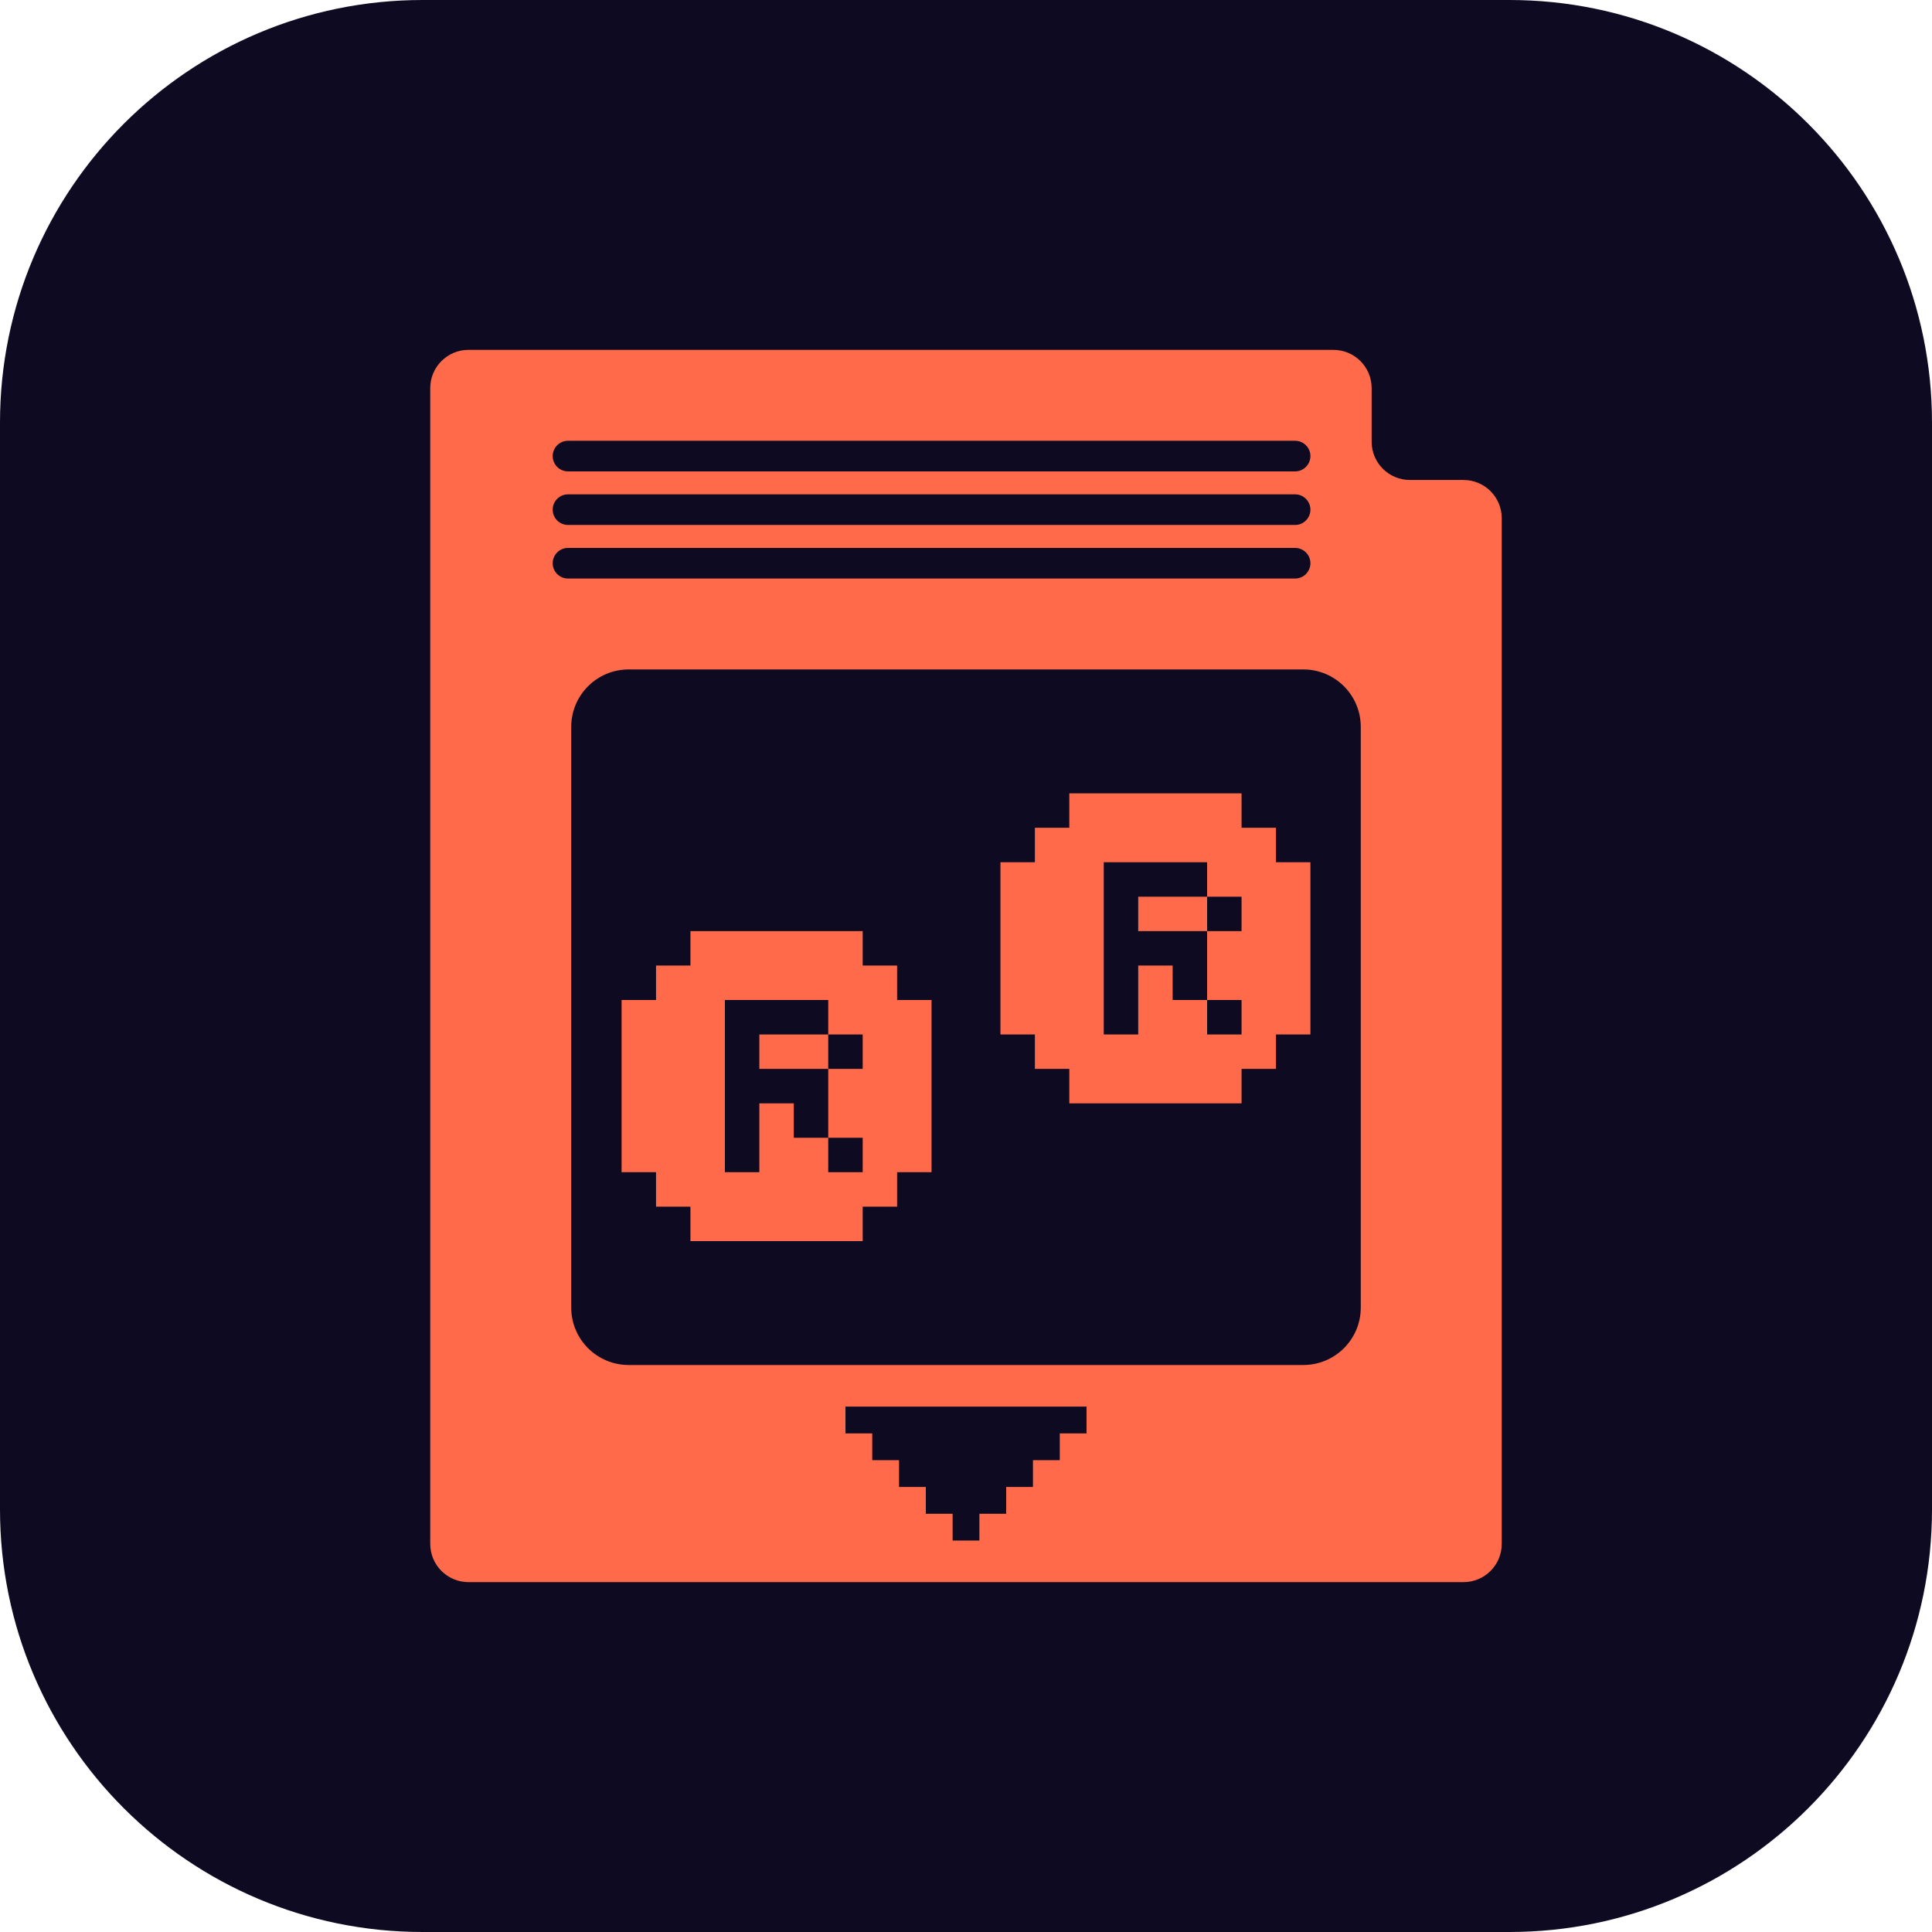
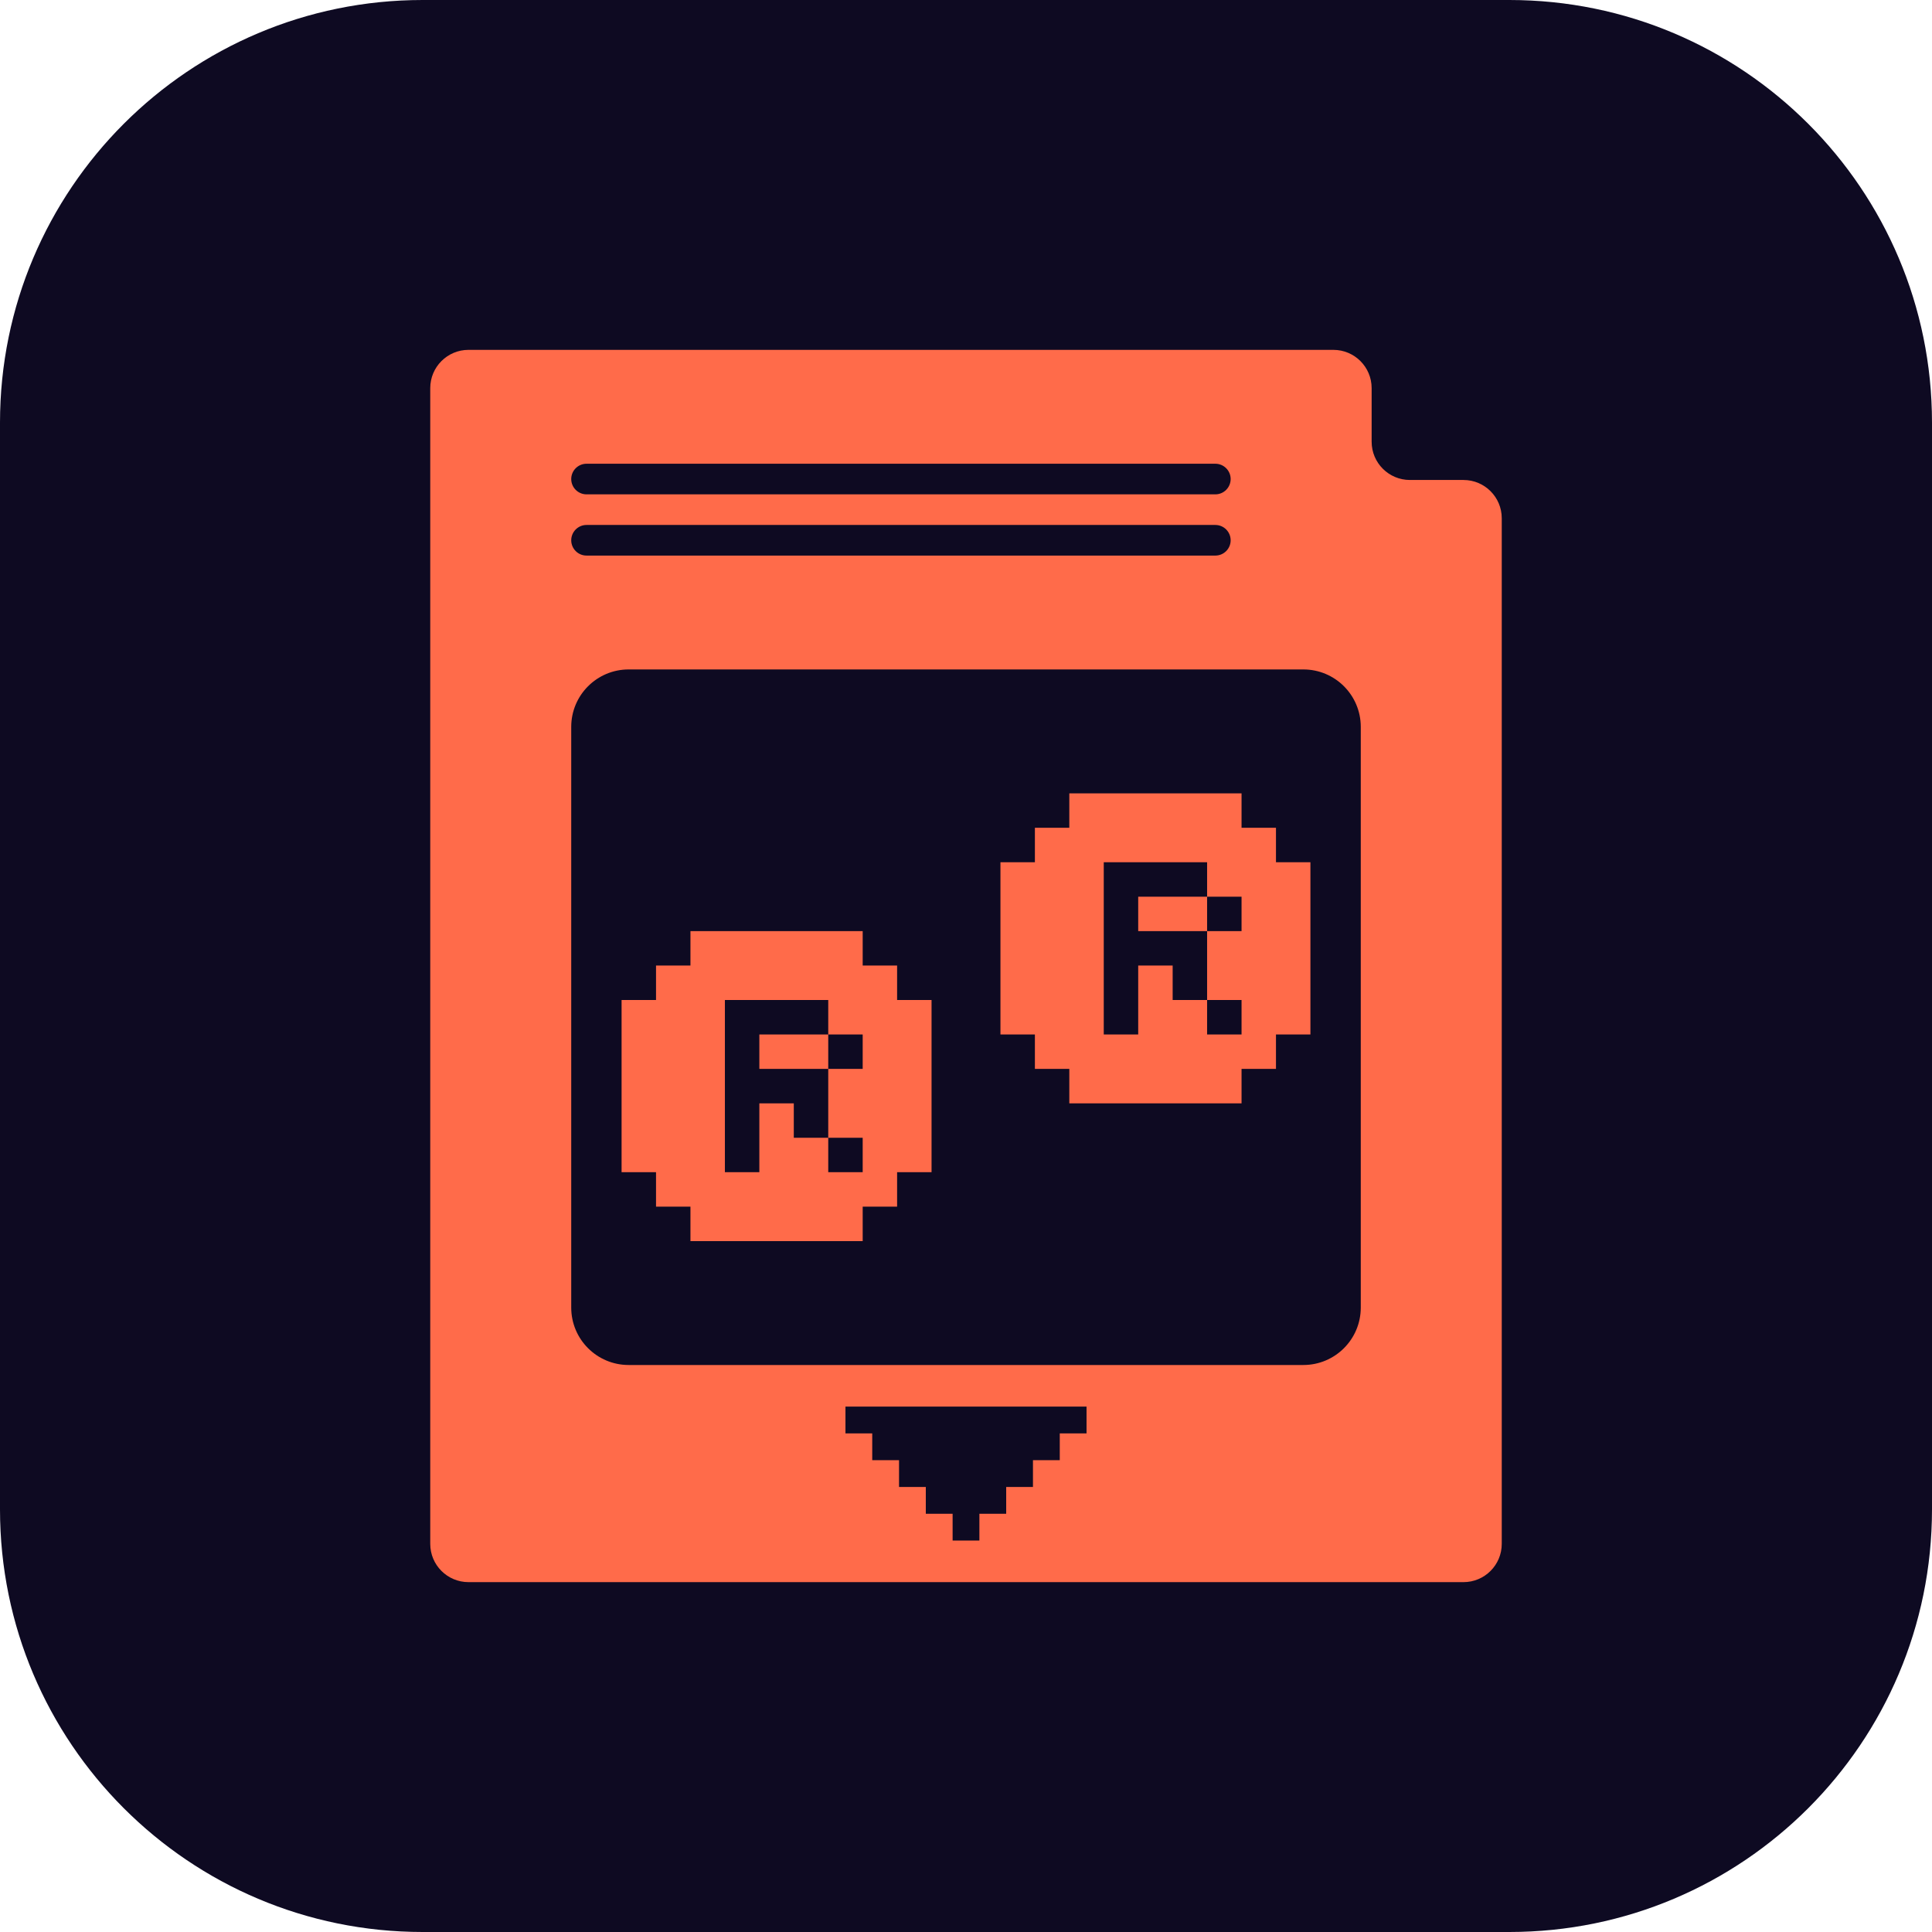
<svg xmlns="http://www.w3.org/2000/svg" viewBox="0 0 512 512">
  <rect width="512" height="512" rx="112" fill="#0E0A22" />
  <svg x="66" y="66" width="380" height="380" viewBox="0 0 512 512">
    <g fill="#FF6B4A">
-       <path fill-rule="evenodd" d="M64.70,49.66C64.70,42.12 70.81,36.00 78.36,36.00L387.18,36.00C394.73,36.00 400.84,42.12 400.84,49.66L400.84,68.80C400.84,76.34 406.96,82.46 414.51,82.46L433.64,82.46C441.19,82.46 447.30,88.58 447.30,96.12L447.30,462.34C447.30,469.88 441.19,476.00 433.64,476.00L78.36,476.00C70.81,476.00 64.70,469.88 64.70,462.34ZM373.52,68.46C376.53,68.46 378.98,70.91 378.98,73.93L378.98,73.93C378.98,76.94 376.53,79.39 373.52,79.39L113.89,79.39C110.87,79.39 108.42,76.94 108.42,73.93L108.42,73.93C108.42,70.91 110.87,68.46 113.89,68.46ZM373.52,87.59C376.53,87.59 378.98,90.04 378.98,93.06L378.98,93.06C378.98,96.07 376.53,98.52 373.52,98.52L113.89,98.52C110.87,98.52 108.42,96.07 108.42,93.06L108.42,93.06C108.42,90.04 110.87,87.59 113.89,87.59ZM373.52,106.72C376.53,106.72 378.98,109.17 378.98,112.19L378.98,112.19C378.98,115.20 376.53,117.65 373.52,117.65L113.89,117.65C110.87,117.65 108.42,115.20 108.42,112.19L108.42,112.19C108.42,109.17 110.87,106.72 113.89,106.72ZM299.04,413.32L299.04,422.89L289.48,422.89L289.48,432.45L279.91,432.45L279.91,442.02L270.35,442.02L270.35,451.58L260.78,451.58L260.78,461.15L251.22,461.15L251.22,451.58L241.65,451.58L241.65,442.02L232.09,442.02L232.09,432.45L222.52,432.45L222.52,422.89L212.96,422.89L212.96,413.32ZM376.46,150.11C387.78,150.11 396.96,159.29 396.96,170.61L396.96,377.97C396.96,389.29 387.78,398.47 376.46,398.47L135.54,398.47C124.22,398.47 115.04,389.29 115.04,377.97L115.04,170.61C115.04,159.29 124.22,150.11 135.54,150.11ZM219.11,243.55L219.11,255.84L231.40,255.84L231.40,268.14L243.70,268.14L243.70,329.63L231.40,329.63L231.40,341.93L219.11,341.93L219.11,354.23L157.61,354.23L157.61,341.93L145.32,341.93L145.32,329.63L133.02,329.63L133.02,268.14L145.32,268.14L145.32,255.84L157.61,255.84L157.61,243.55ZM182.21,280.44L182.21,292.74L206.81,292.74L206.81,317.33L194.51,317.33L194.51,305.04L182.21,305.04L182.21,329.63L169.91,329.63L169.91,268.14L206.81,268.14L206.81,280.44ZM206.81,317.33L219.11,317.33L219.11,329.63L206.81,329.63ZM206.81,280.44L219.11,280.44L219.11,292.74L206.81,292.74ZM354.39,194.35L354.39,206.65L366.68,206.65L366.68,218.95L378.98,218.95L378.98,280.44L366.68,280.44L366.68,292.74L354.39,292.74L354.39,305.04L292.89,305.04L292.89,292.74L280.60,292.74L280.60,280.44L268.30,280.44L268.30,218.95L280.60,218.95L280.60,206.65L292.89,206.65L292.89,194.35ZM317.49,231.25L317.49,243.55L342.09,243.55L342.09,268.14L329.79,268.14L329.79,255.84L317.49,255.84L317.49,280.44L305.19,280.44L305.19,218.95L342.09,218.95L342.09,231.25ZM342.09,268.14L354.39,268.14L354.39,280.44L342.09,280.44ZM342.09,231.25L354.39,231.25L354.39,243.55L342.09,243.55Z" />
+       <path fill-rule="evenodd" d="M64.70,49.66C64.70,42.12 70.81,36.00 78.36,36.00L387.18,36.00C394.73,36.00 400.84,42.12 400.84,49.66L400.84,68.80C400.84,76.34 406.96,82.46 414.51,82.46L433.64,82.46C441.19,82.46 447.30,88.58 447.30,96.12L447.30,462.34C447.30,469.88 441.19,476.00 433.64,476.00L78.36,476.00C70.81,476.00 64.70,469.88 64.70,462.34ZM345.04,76.66C348.05,76.66 350.50,79.11 350.50,82.12L350.50,82.12C350.50,85.14 348.05,87.59 345.04,87.59L120.50,87.59C117.49,87.59 115.04,85.14 115.04,82.12L115.04,82.12C115.04,79.11 117.49,76.66 120.50,76.66ZM345.04,98.52C348.05,98.52 350.50,100.97 350.50,103.99L350.50,103.99C350.50,107.01 348.05,109.45 345.04,109.45L120.50,109.45C117.49,109.45 115.04,107.01 115.04,103.99L115.04,103.99C115.04,100.97 117.49,98.52 120.50,98.52ZM299.04,413.32L299.04,422.89L289.48,422.89L289.48,432.45L279.91,432.45L279.91,442.02L270.35,442.02L270.35,451.58L260.78,451.58L260.78,461.15L251.22,461.15L251.22,451.58L241.65,451.58L241.65,442.02L232.09,442.02L232.09,432.45L222.52,432.45L222.52,422.89L212.96,422.89L212.96,413.32ZM376.46,150.11C387.78,150.11 396.96,159.29 396.96,170.61L396.96,377.97C396.96,389.29 387.78,398.47 376.46,398.47L135.54,398.47C124.22,398.47 115.04,389.29 115.04,377.97L115.04,170.61C115.04,159.29 124.22,150.11 135.54,150.11ZM219.11,243.55L219.11,255.84L231.40,255.84L231.40,268.14L243.70,268.14L243.70,329.63L231.40,329.63L231.40,341.93L219.11,341.93L219.11,354.23L157.61,354.23L157.61,341.93L145.32,341.93L145.32,329.63L133.02,329.63L133.02,268.14L145.32,268.14L145.32,255.84L157.61,255.84L157.61,243.55ZM182.21,280.44L182.21,292.74L206.81,292.74L206.81,317.33L194.51,317.33L194.51,305.04L182.21,305.04L182.21,329.63L169.91,329.63L169.91,268.14L206.81,268.14L206.81,280.44ZM206.81,317.33L219.11,317.33L219.11,329.63L206.81,329.63ZM206.81,280.44L219.11,280.44L219.11,292.74L206.81,292.74ZM354.39,194.35L354.39,206.65L366.68,206.65L366.68,218.95L378.98,218.95L378.98,280.44L366.68,280.44L366.68,292.74L354.39,292.74L354.39,305.04L292.89,305.04L292.89,292.74L280.60,292.74L280.60,280.44L268.30,280.44L268.30,218.95L280.60,218.95L280.60,206.65L292.89,206.65L292.89,194.35ZM317.49,231.25L317.49,243.55L342.09,243.55L342.09,268.14L329.79,268.14L329.79,255.84L317.49,255.84L317.49,280.44L305.19,280.44L305.19,218.95L342.09,218.95L342.09,231.25ZM342.09,268.14L354.39,268.14L354.39,280.44L342.09,280.44ZM342.09,231.25L354.39,231.25L354.39,243.55L342.09,243.55Z" />
    </g>
  </svg>
</svg>
